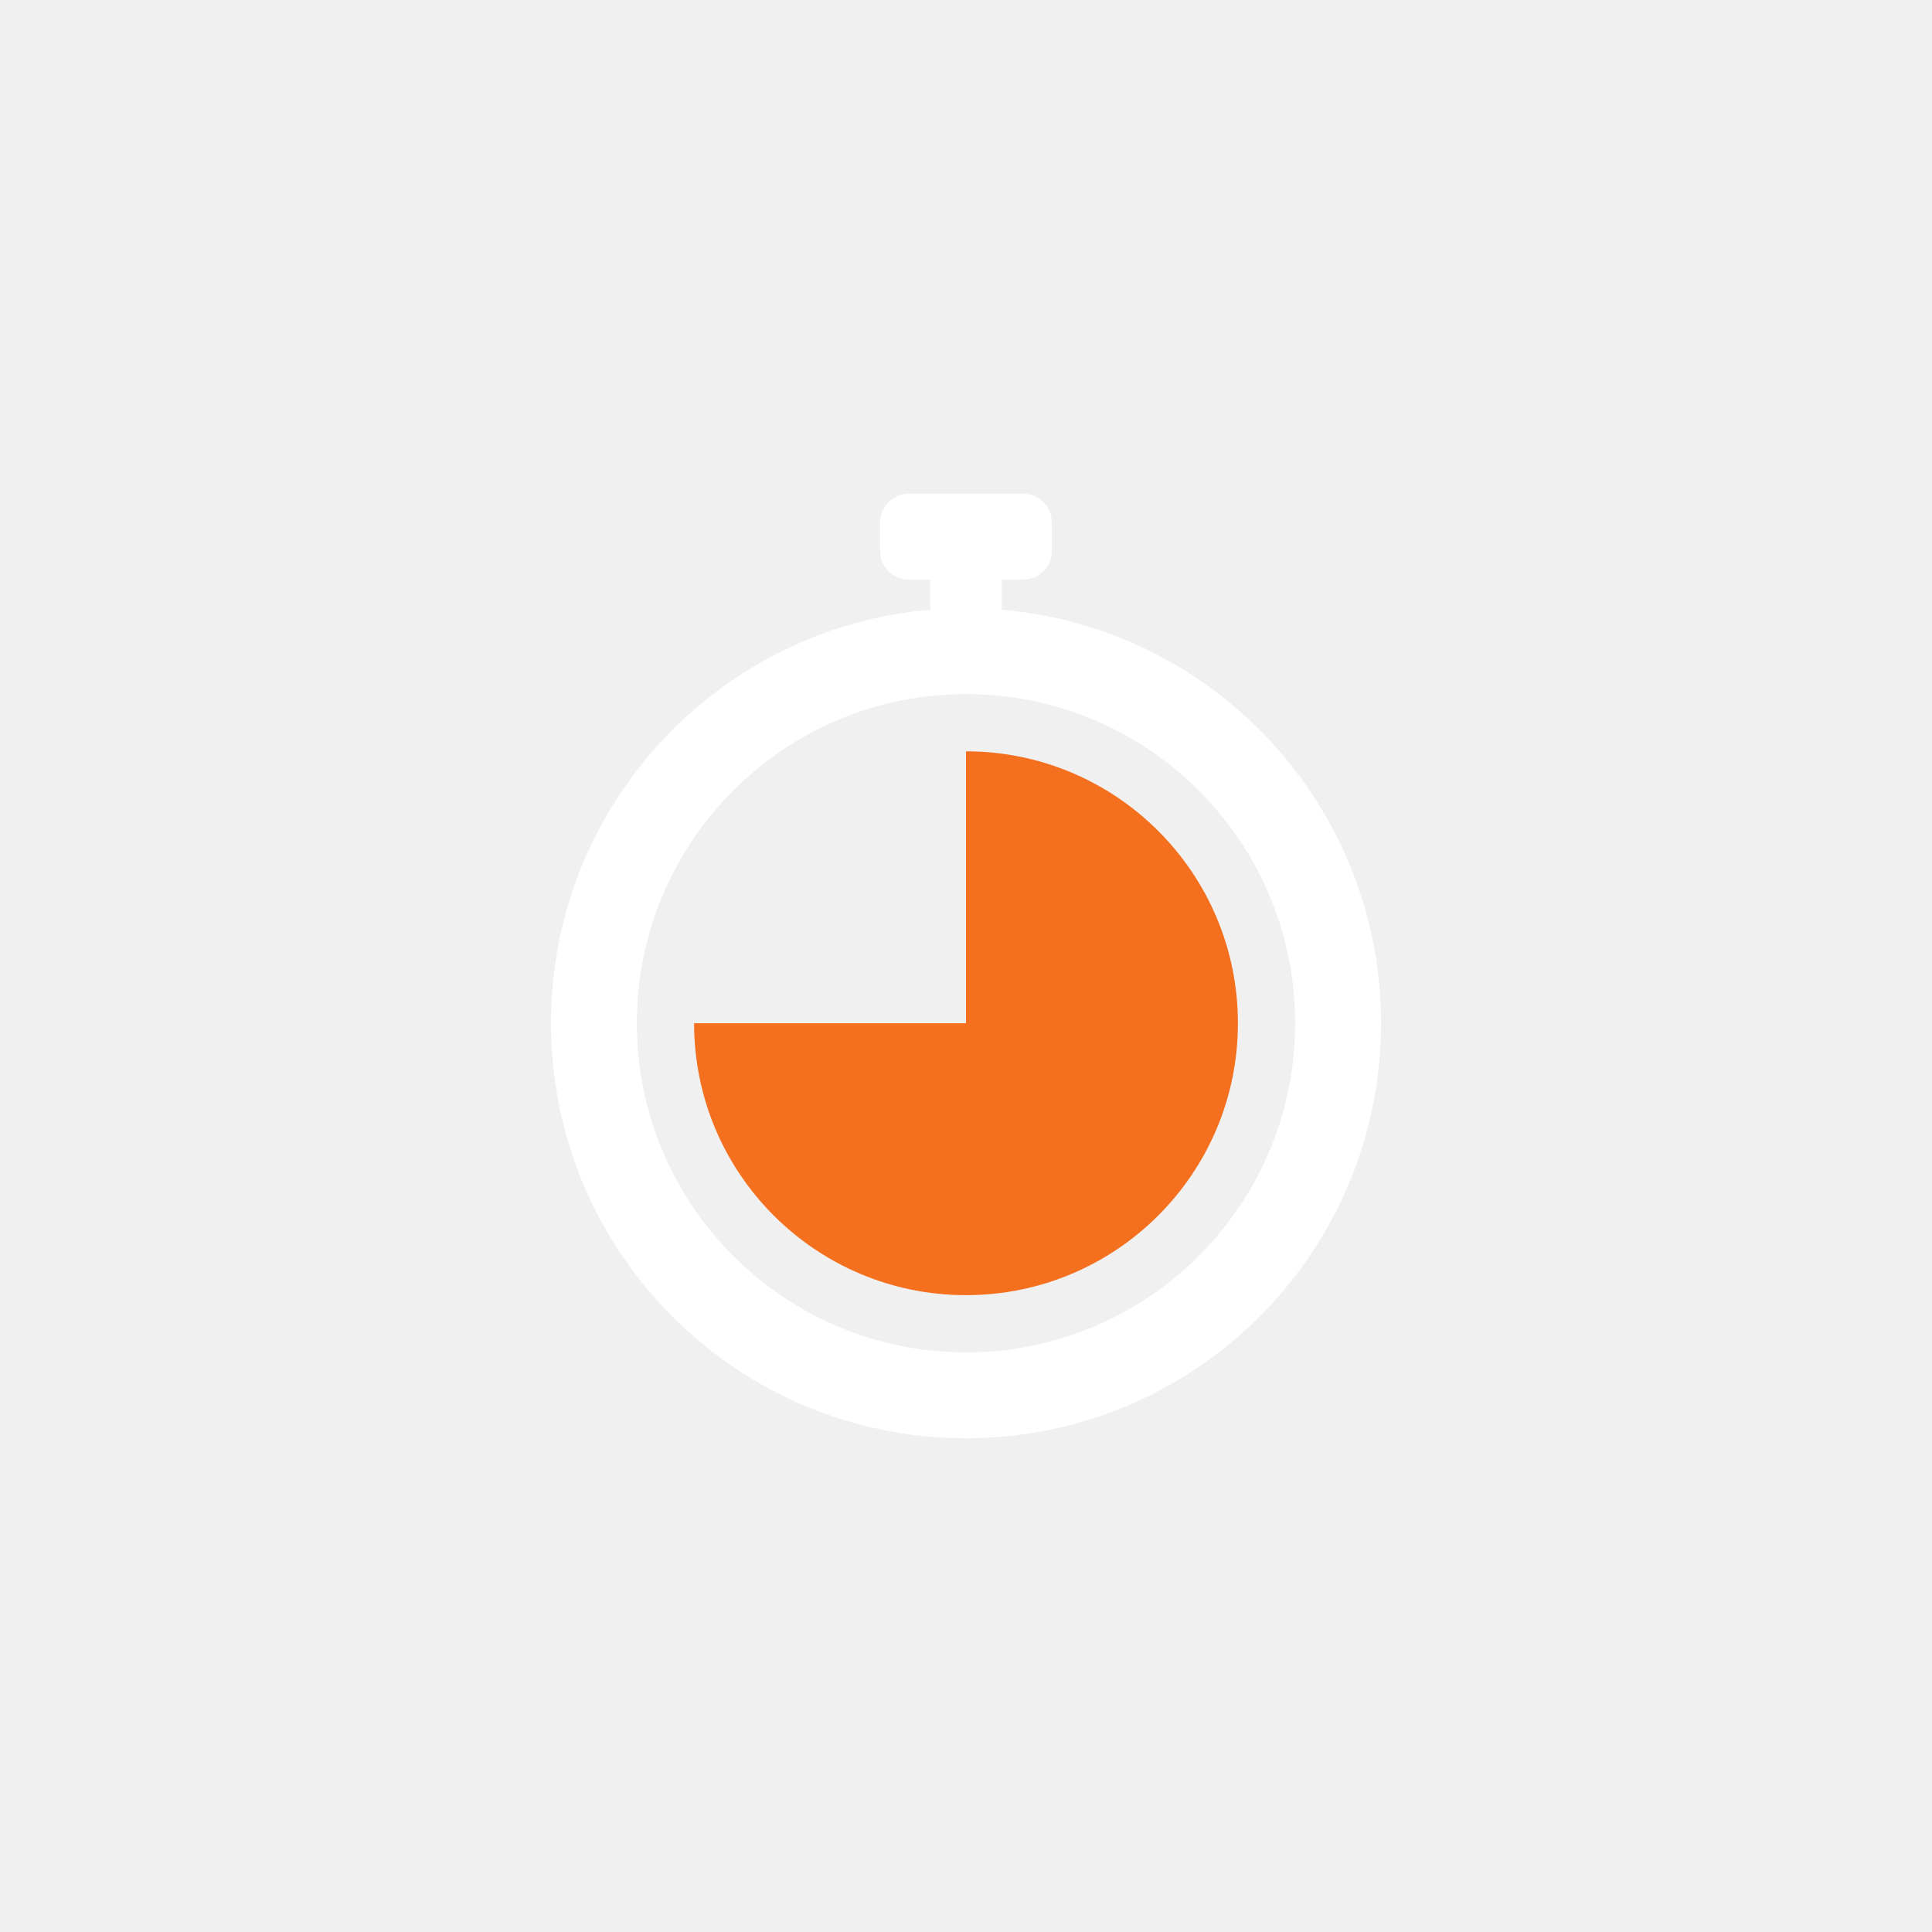
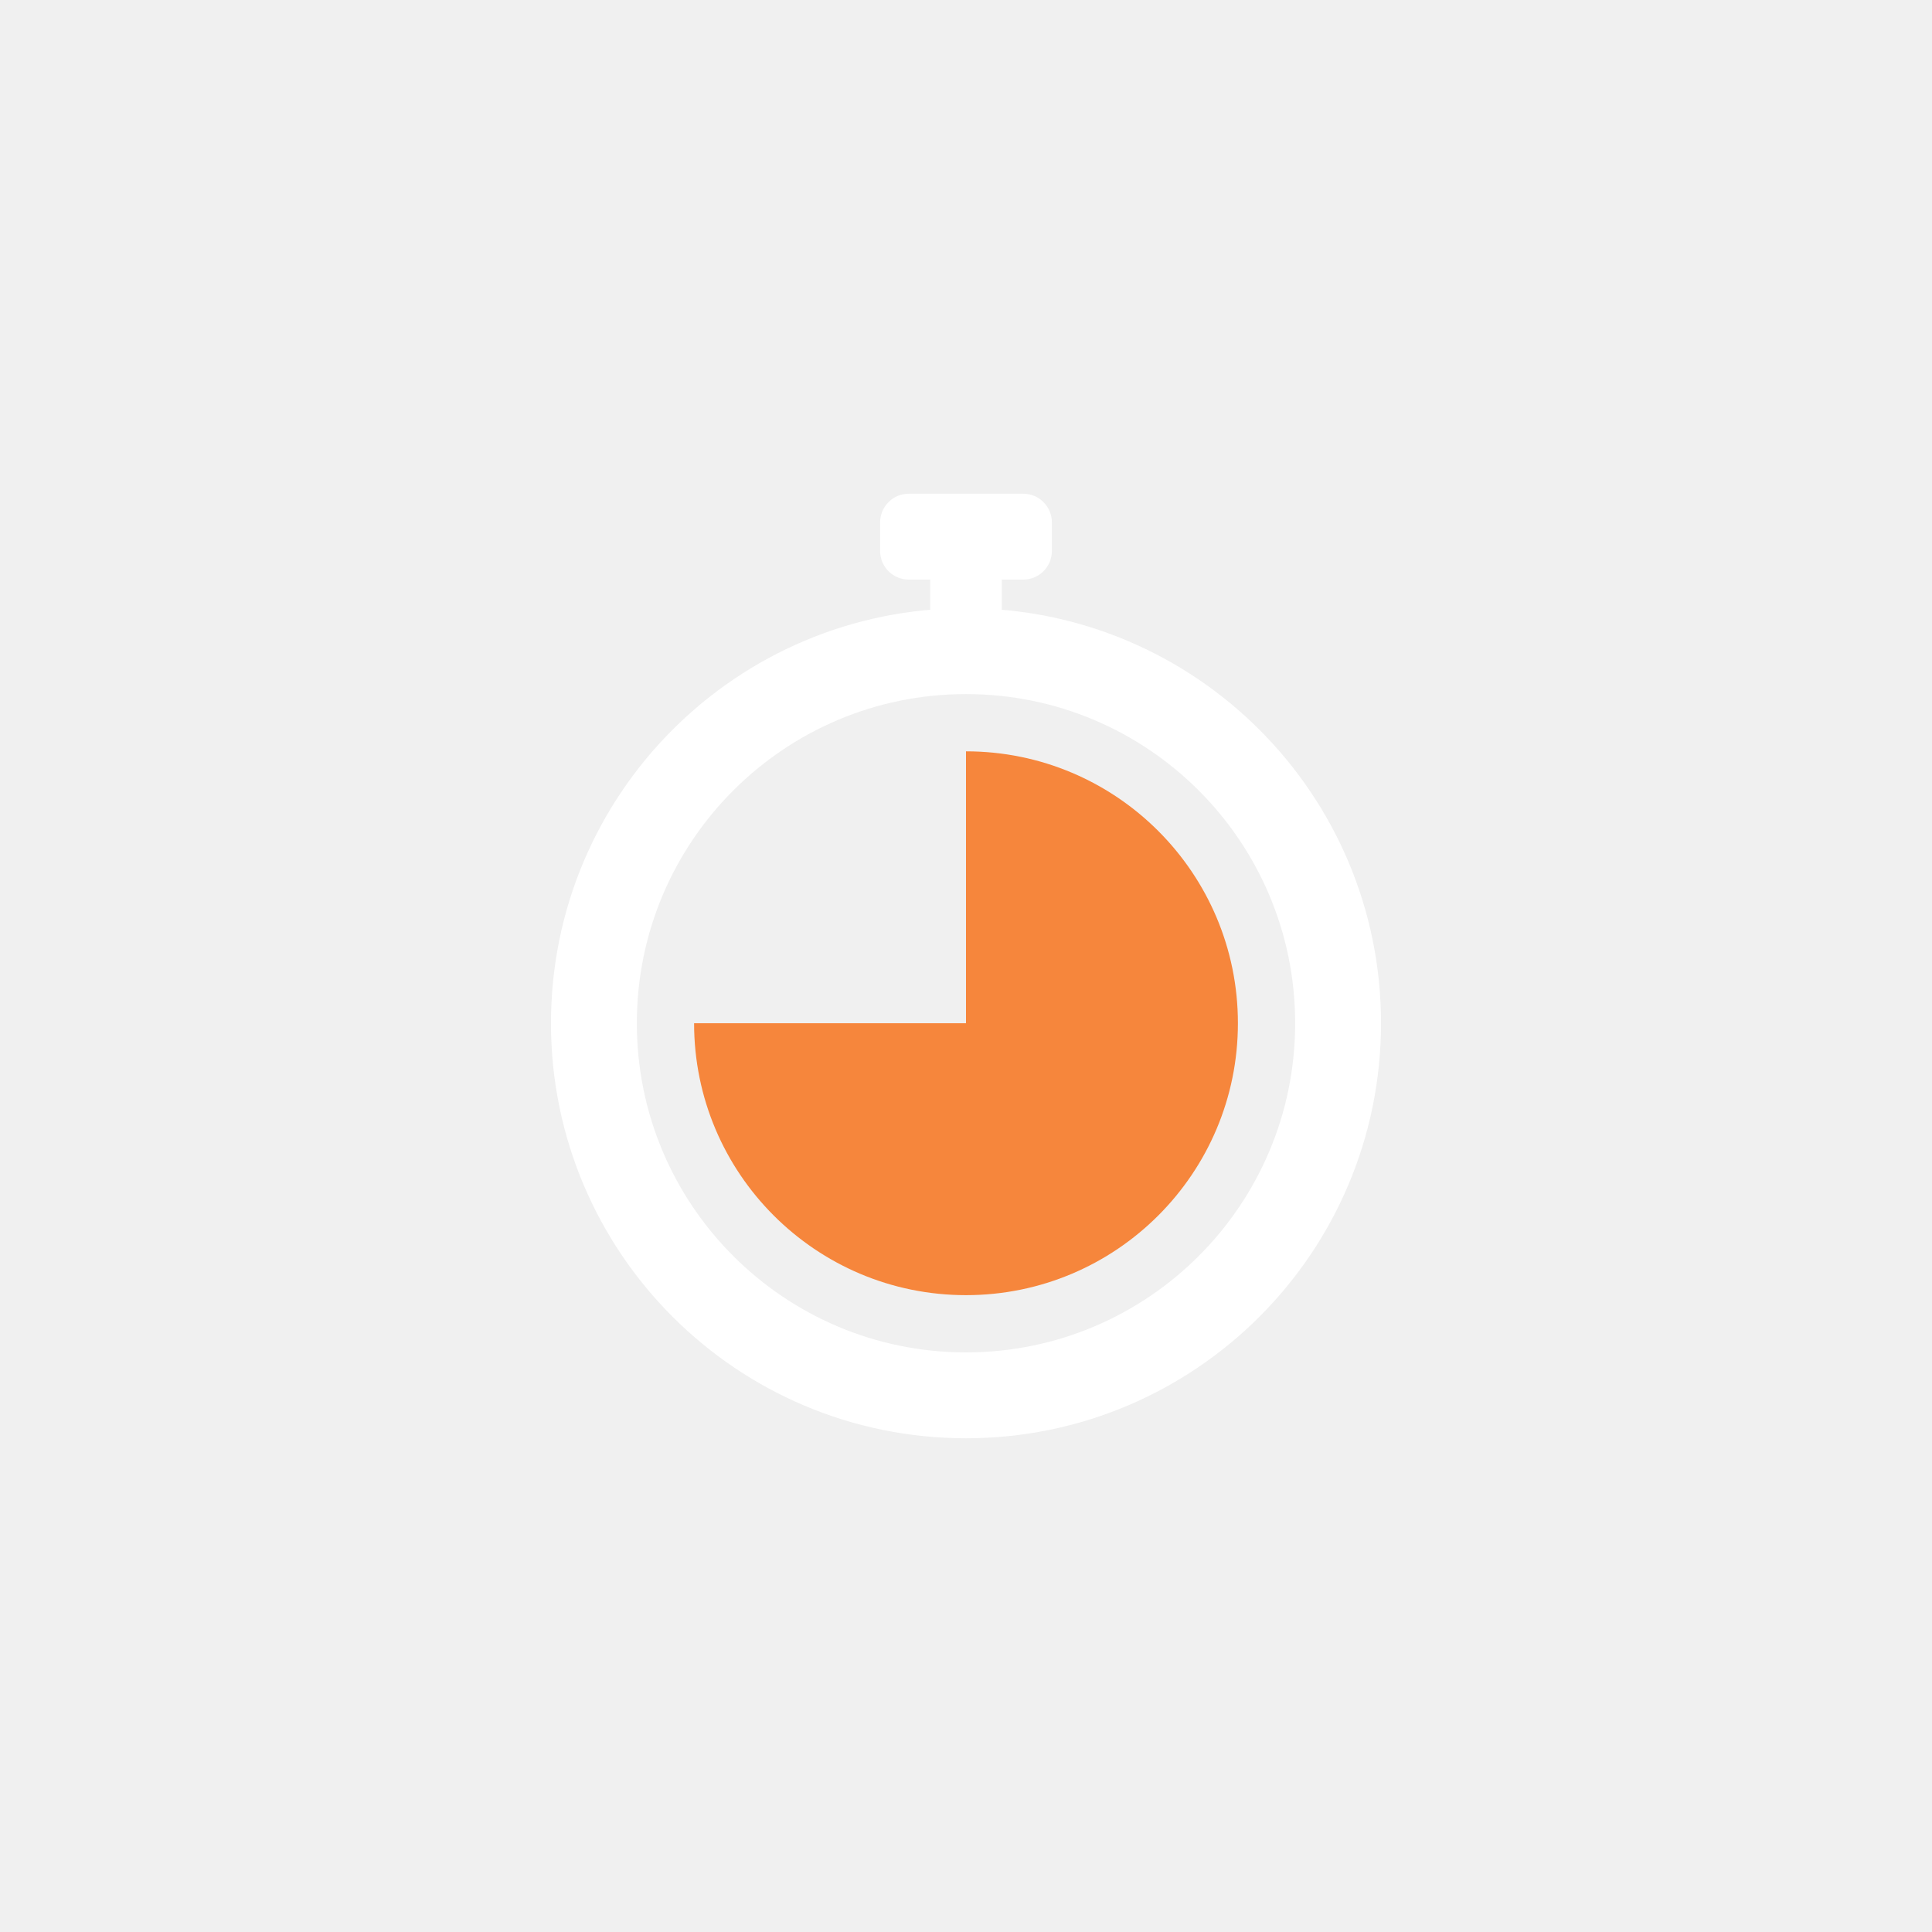
<svg xmlns="http://www.w3.org/2000/svg" viewBox="0 0 108 108" width="108" height="108">
  <g transform="translate(54 54) scale(0.8) translate(-54 -54)">
    <rect x="48" y="21" width="12" height="6" rx="2" fill="#FFFFFF" />
    <rect x="51.5" y="25" width="5" height="5" fill="#FFFFFF" />
    <circle cx="54" cy="58" r="26" fill="none" stroke="#FFFFFF" stroke-width="6" />
-     <path d="M54 58 L54 39 A19 19 0 1 1 35 58 Z" fill="#F5701E" />
+     <path d="M54 58 L54 39 A19 19 0 1 1 35 58 Z" fill="#F6863C" />
  </g>
</svg>
